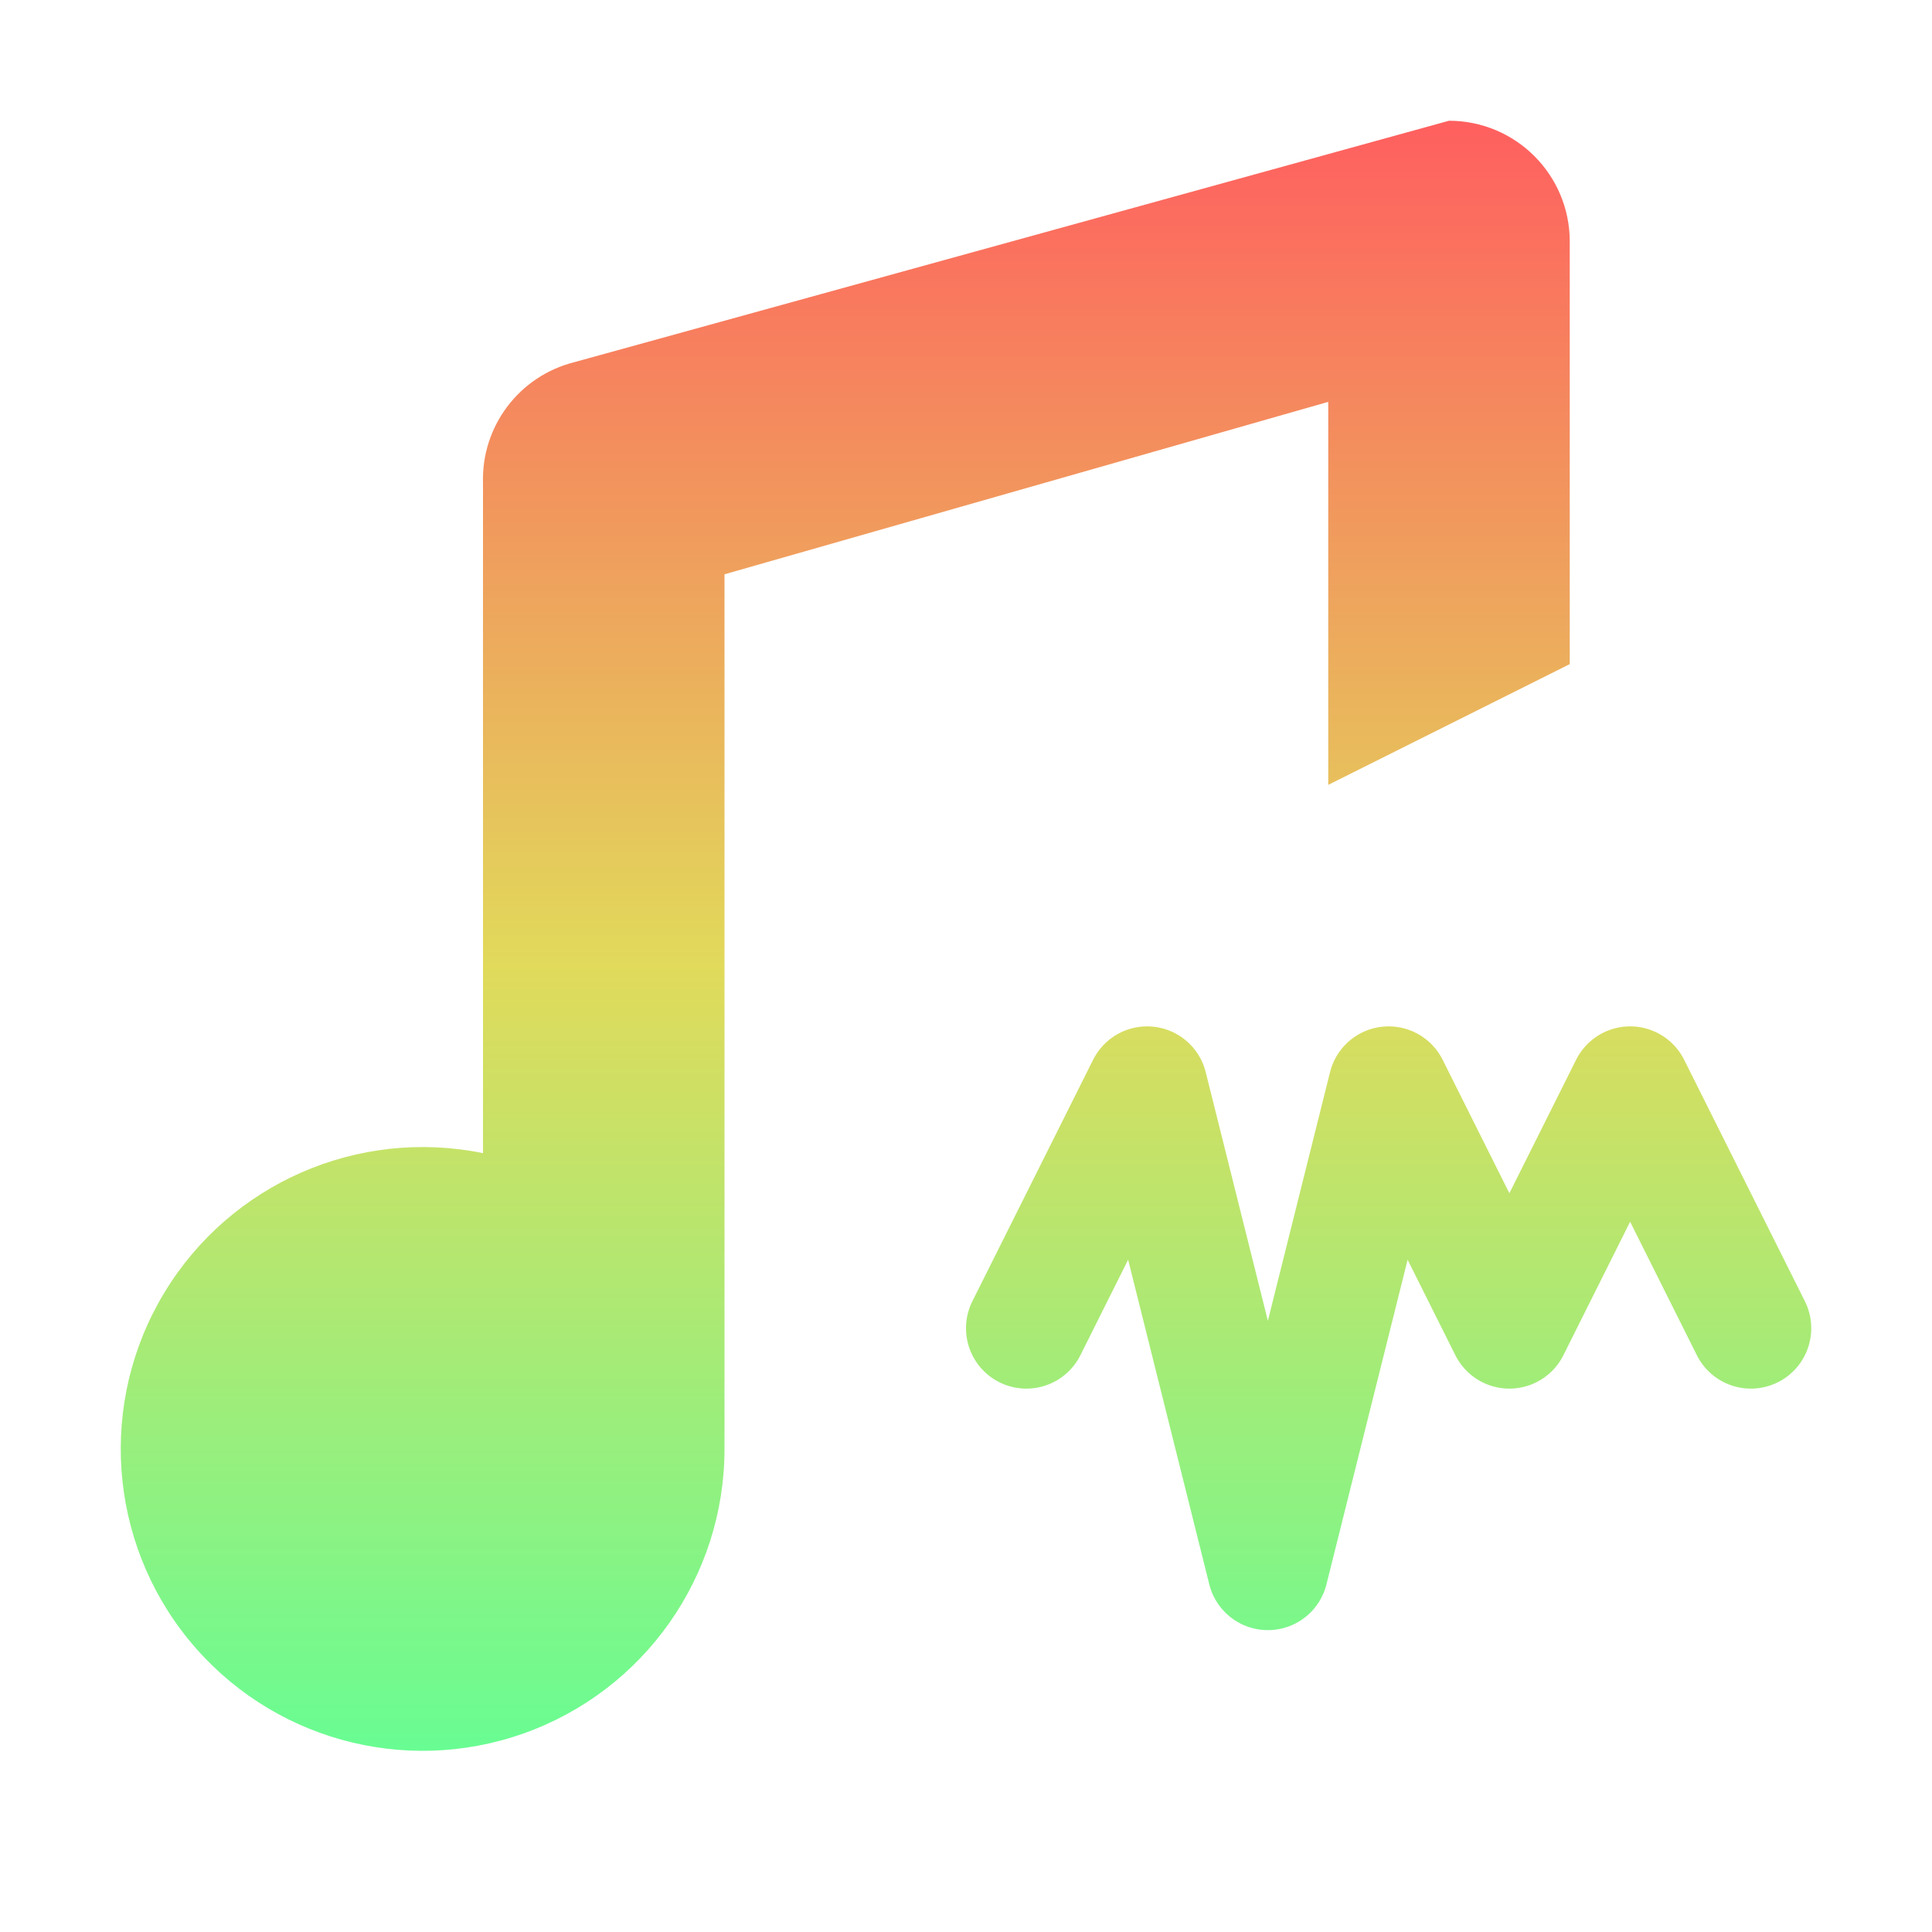
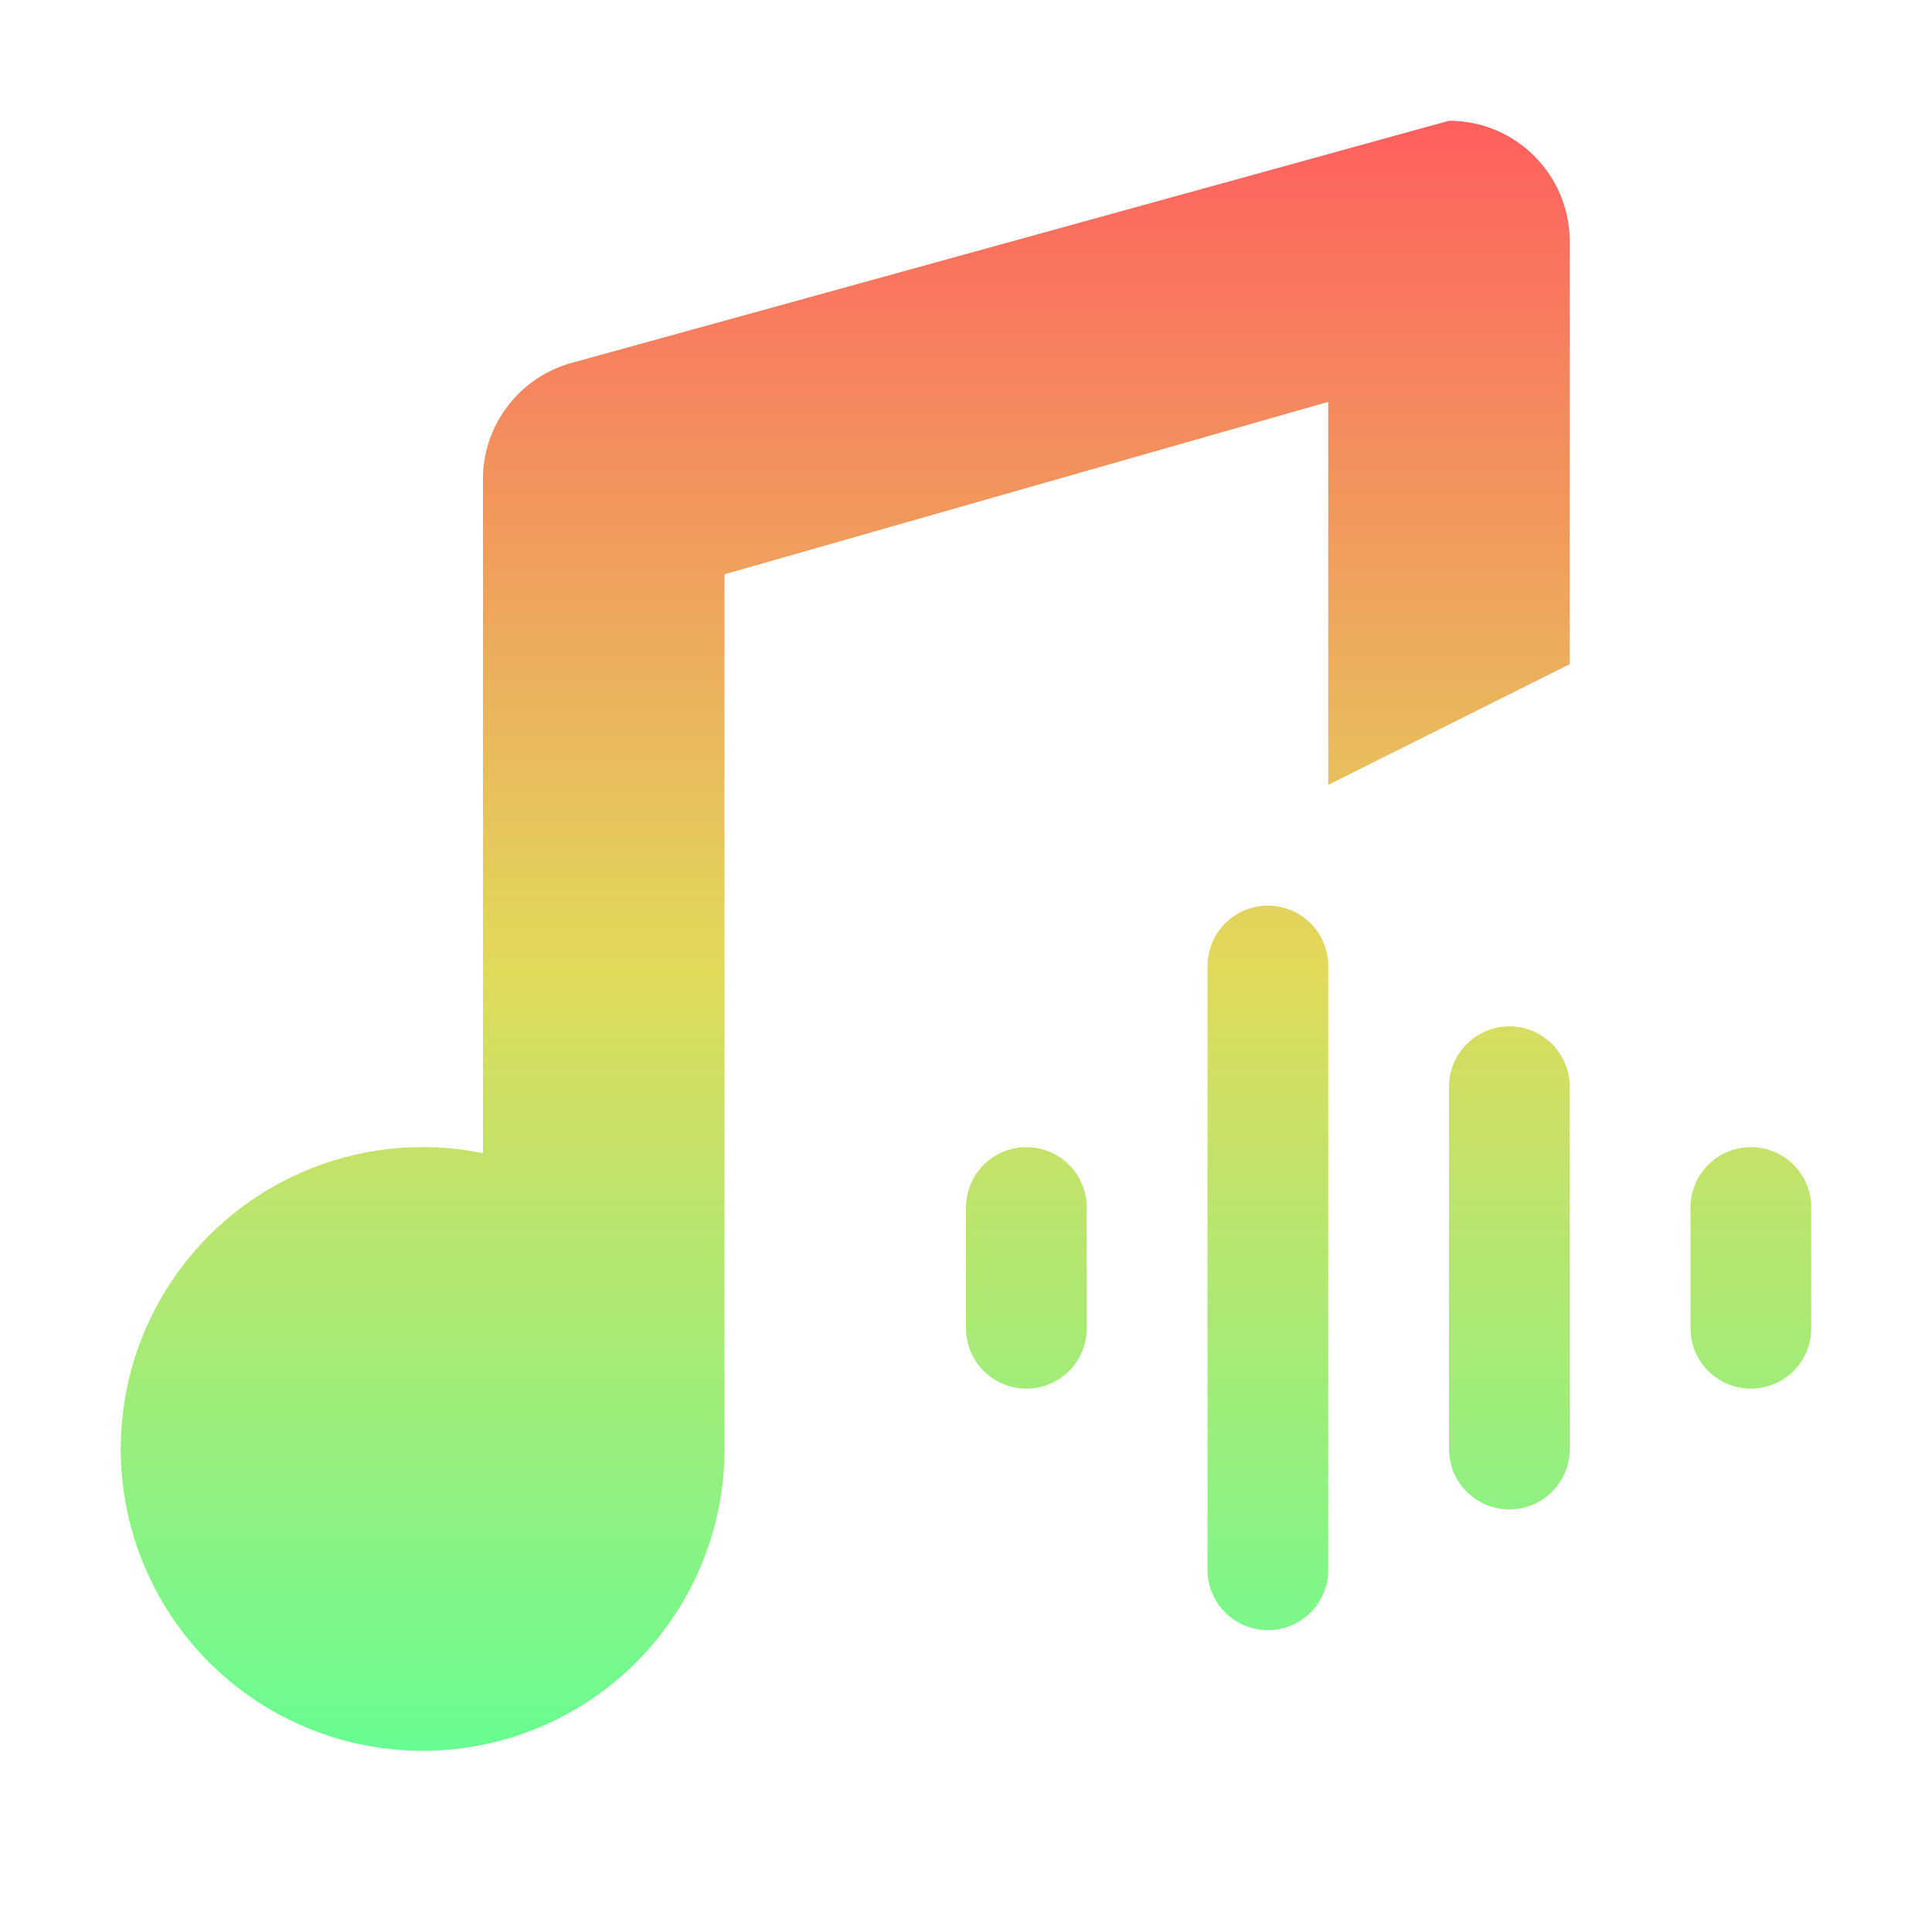
- <svg xmlns="http://www.w3.org/2000/svg" width="16" height="16" viewBox="0 0 16 16">
+ <svg xmlns="http://www.w3.org/2000/svg" width="32" height="32" viewBox="0 0 16 16">
  <linearGradient id="a" x2="0" y1="1" y2="15" gradientUnits="userSpaceOnUse">
    <stop offset="0" stop-color="#ff5f5f" />
    <stop offset=".5" stop-color="#e1da5b" />
    <stop offset="1" stop-color="#5fff97" />
  </linearGradient>
  <path fill="url(#a)" d="M13 2a1 1 0 0 0-1-1L4.754 3A1 1 0 0 0 4 4v5.55A2.5 2.5 0 1 0 6 12V4.756l5-1.428V6.5l2-1z" />
-   <path fill="none" stroke="url(#a)" stroke-linecap="round" stroke-linejoin="round" d="m8.5 11 1-2 1 4 1-4 1 2 1-2 1 2" />
+   <path fill="none" stroke="url(#a)" stroke-linecap="round" d="M10.5 8v5m2-4v3m-4-2v1m6-1v1" />
</svg>
